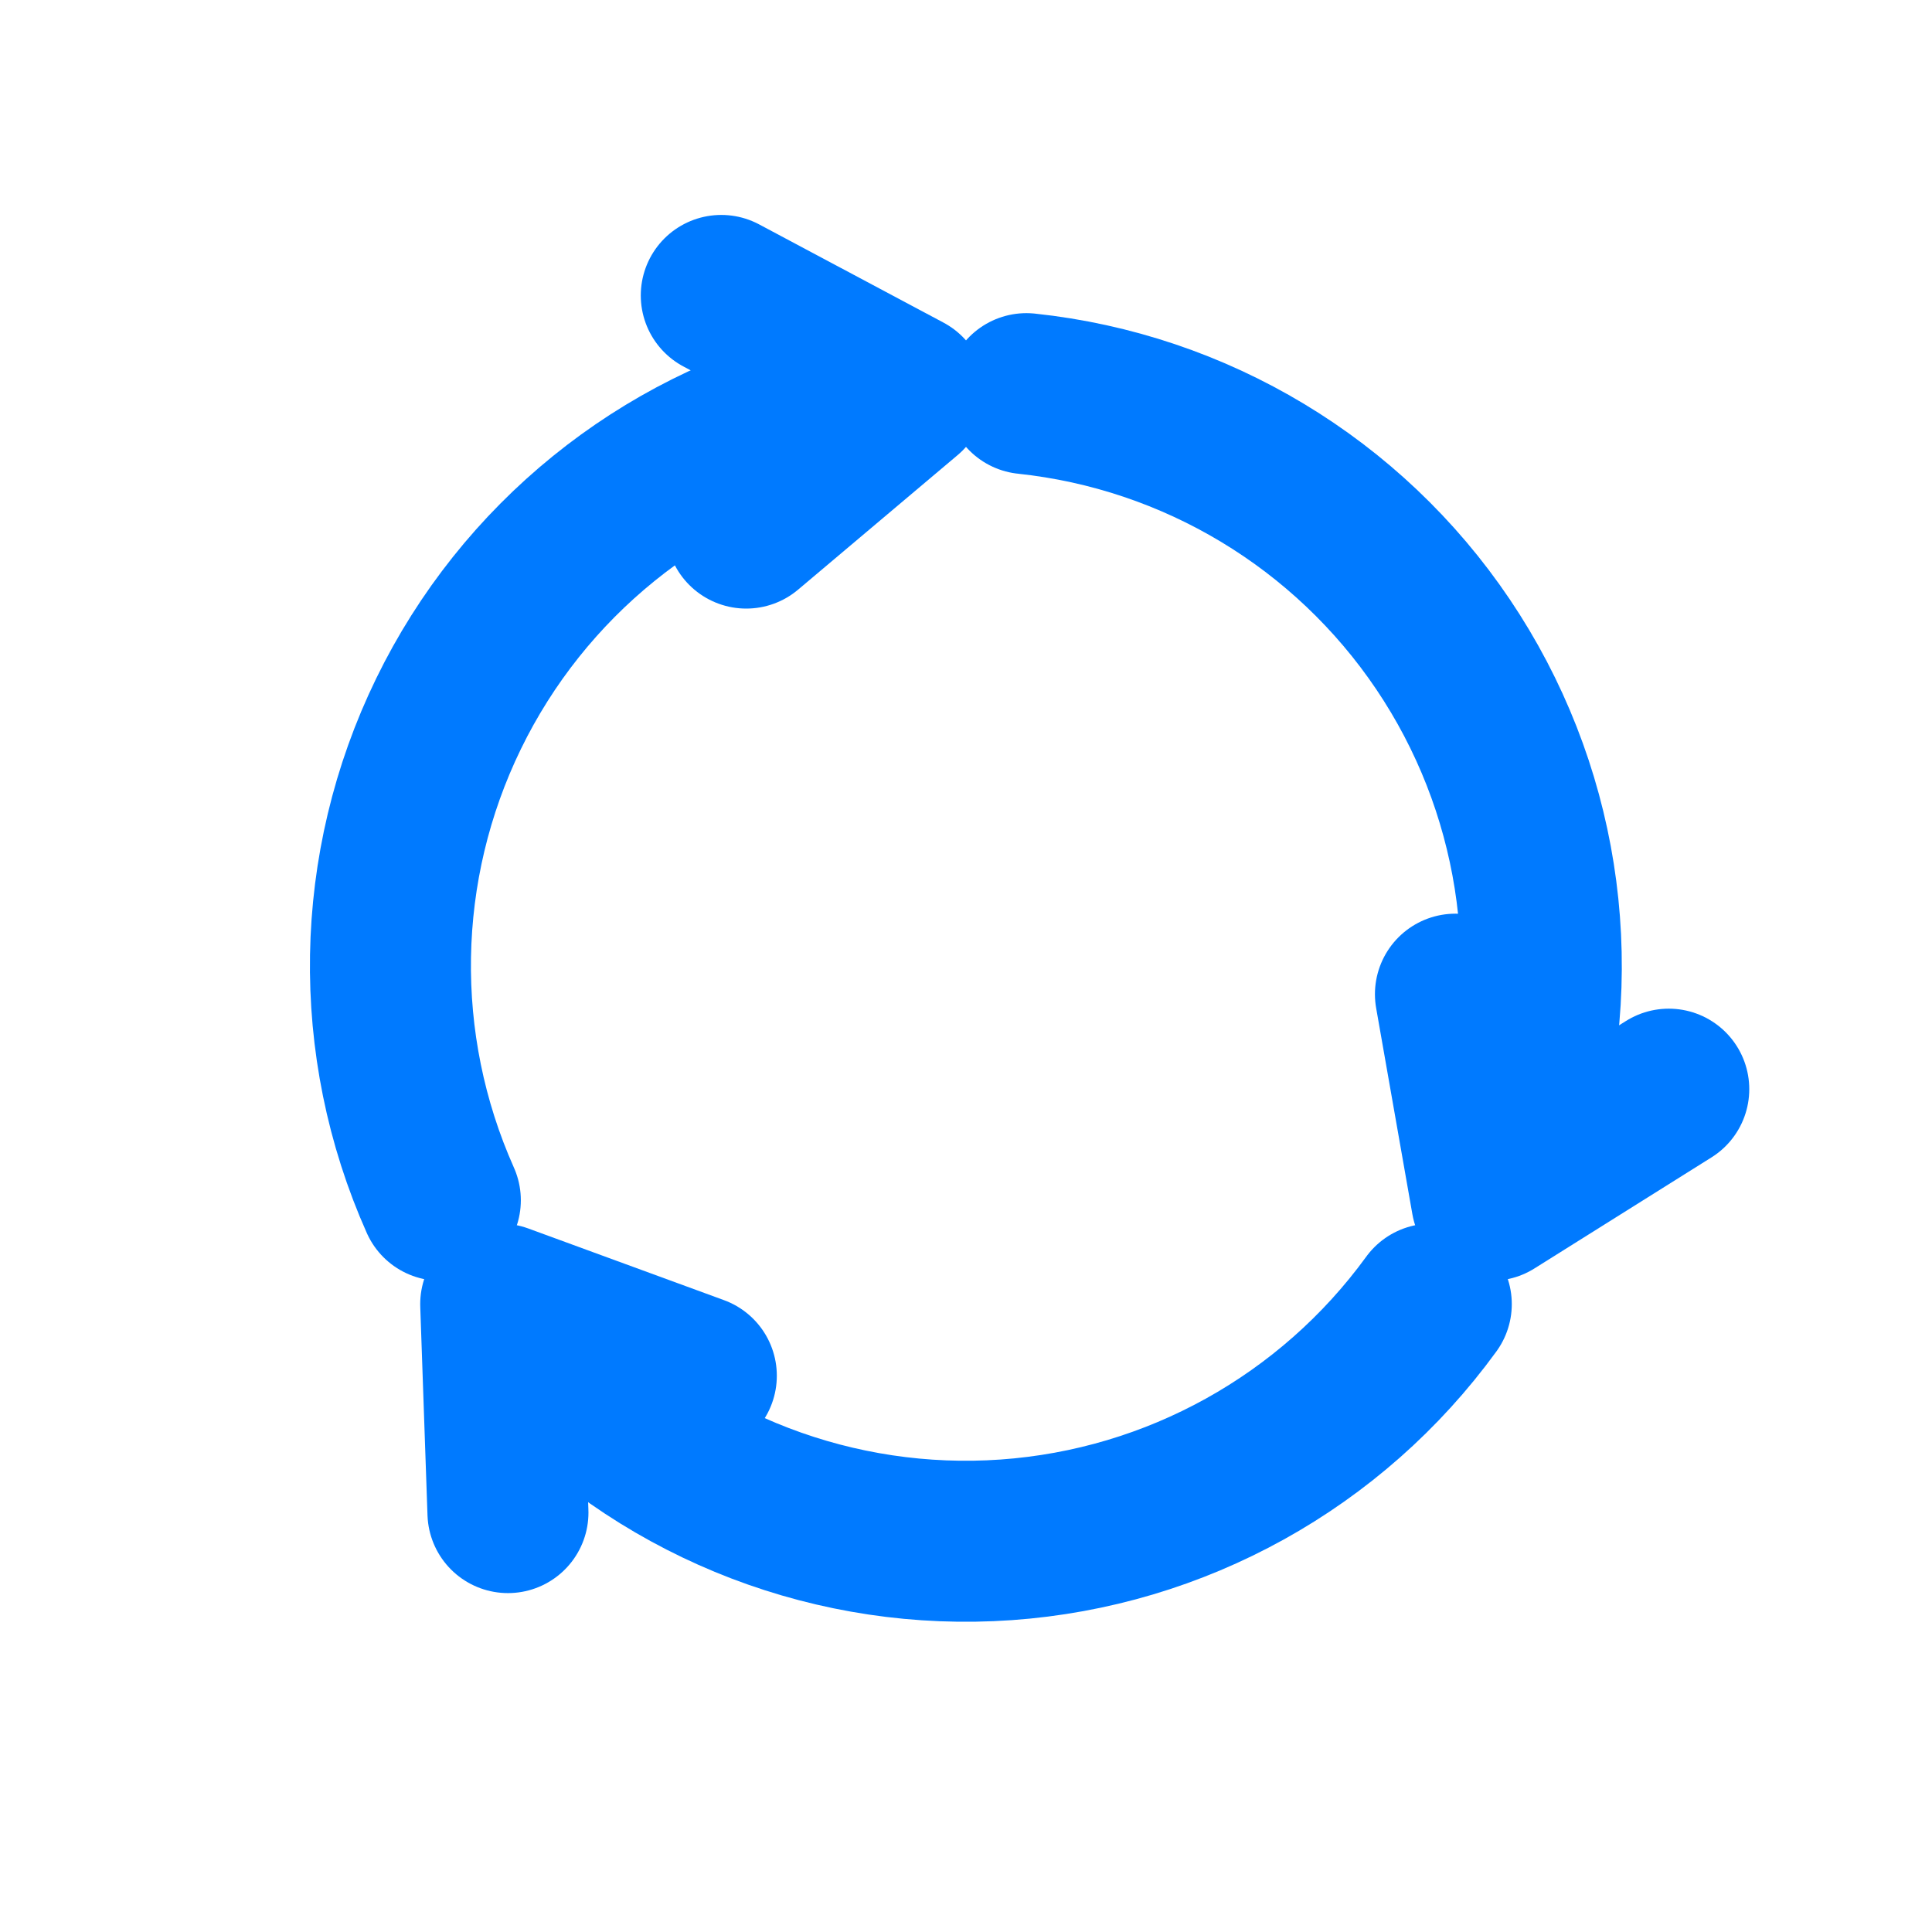
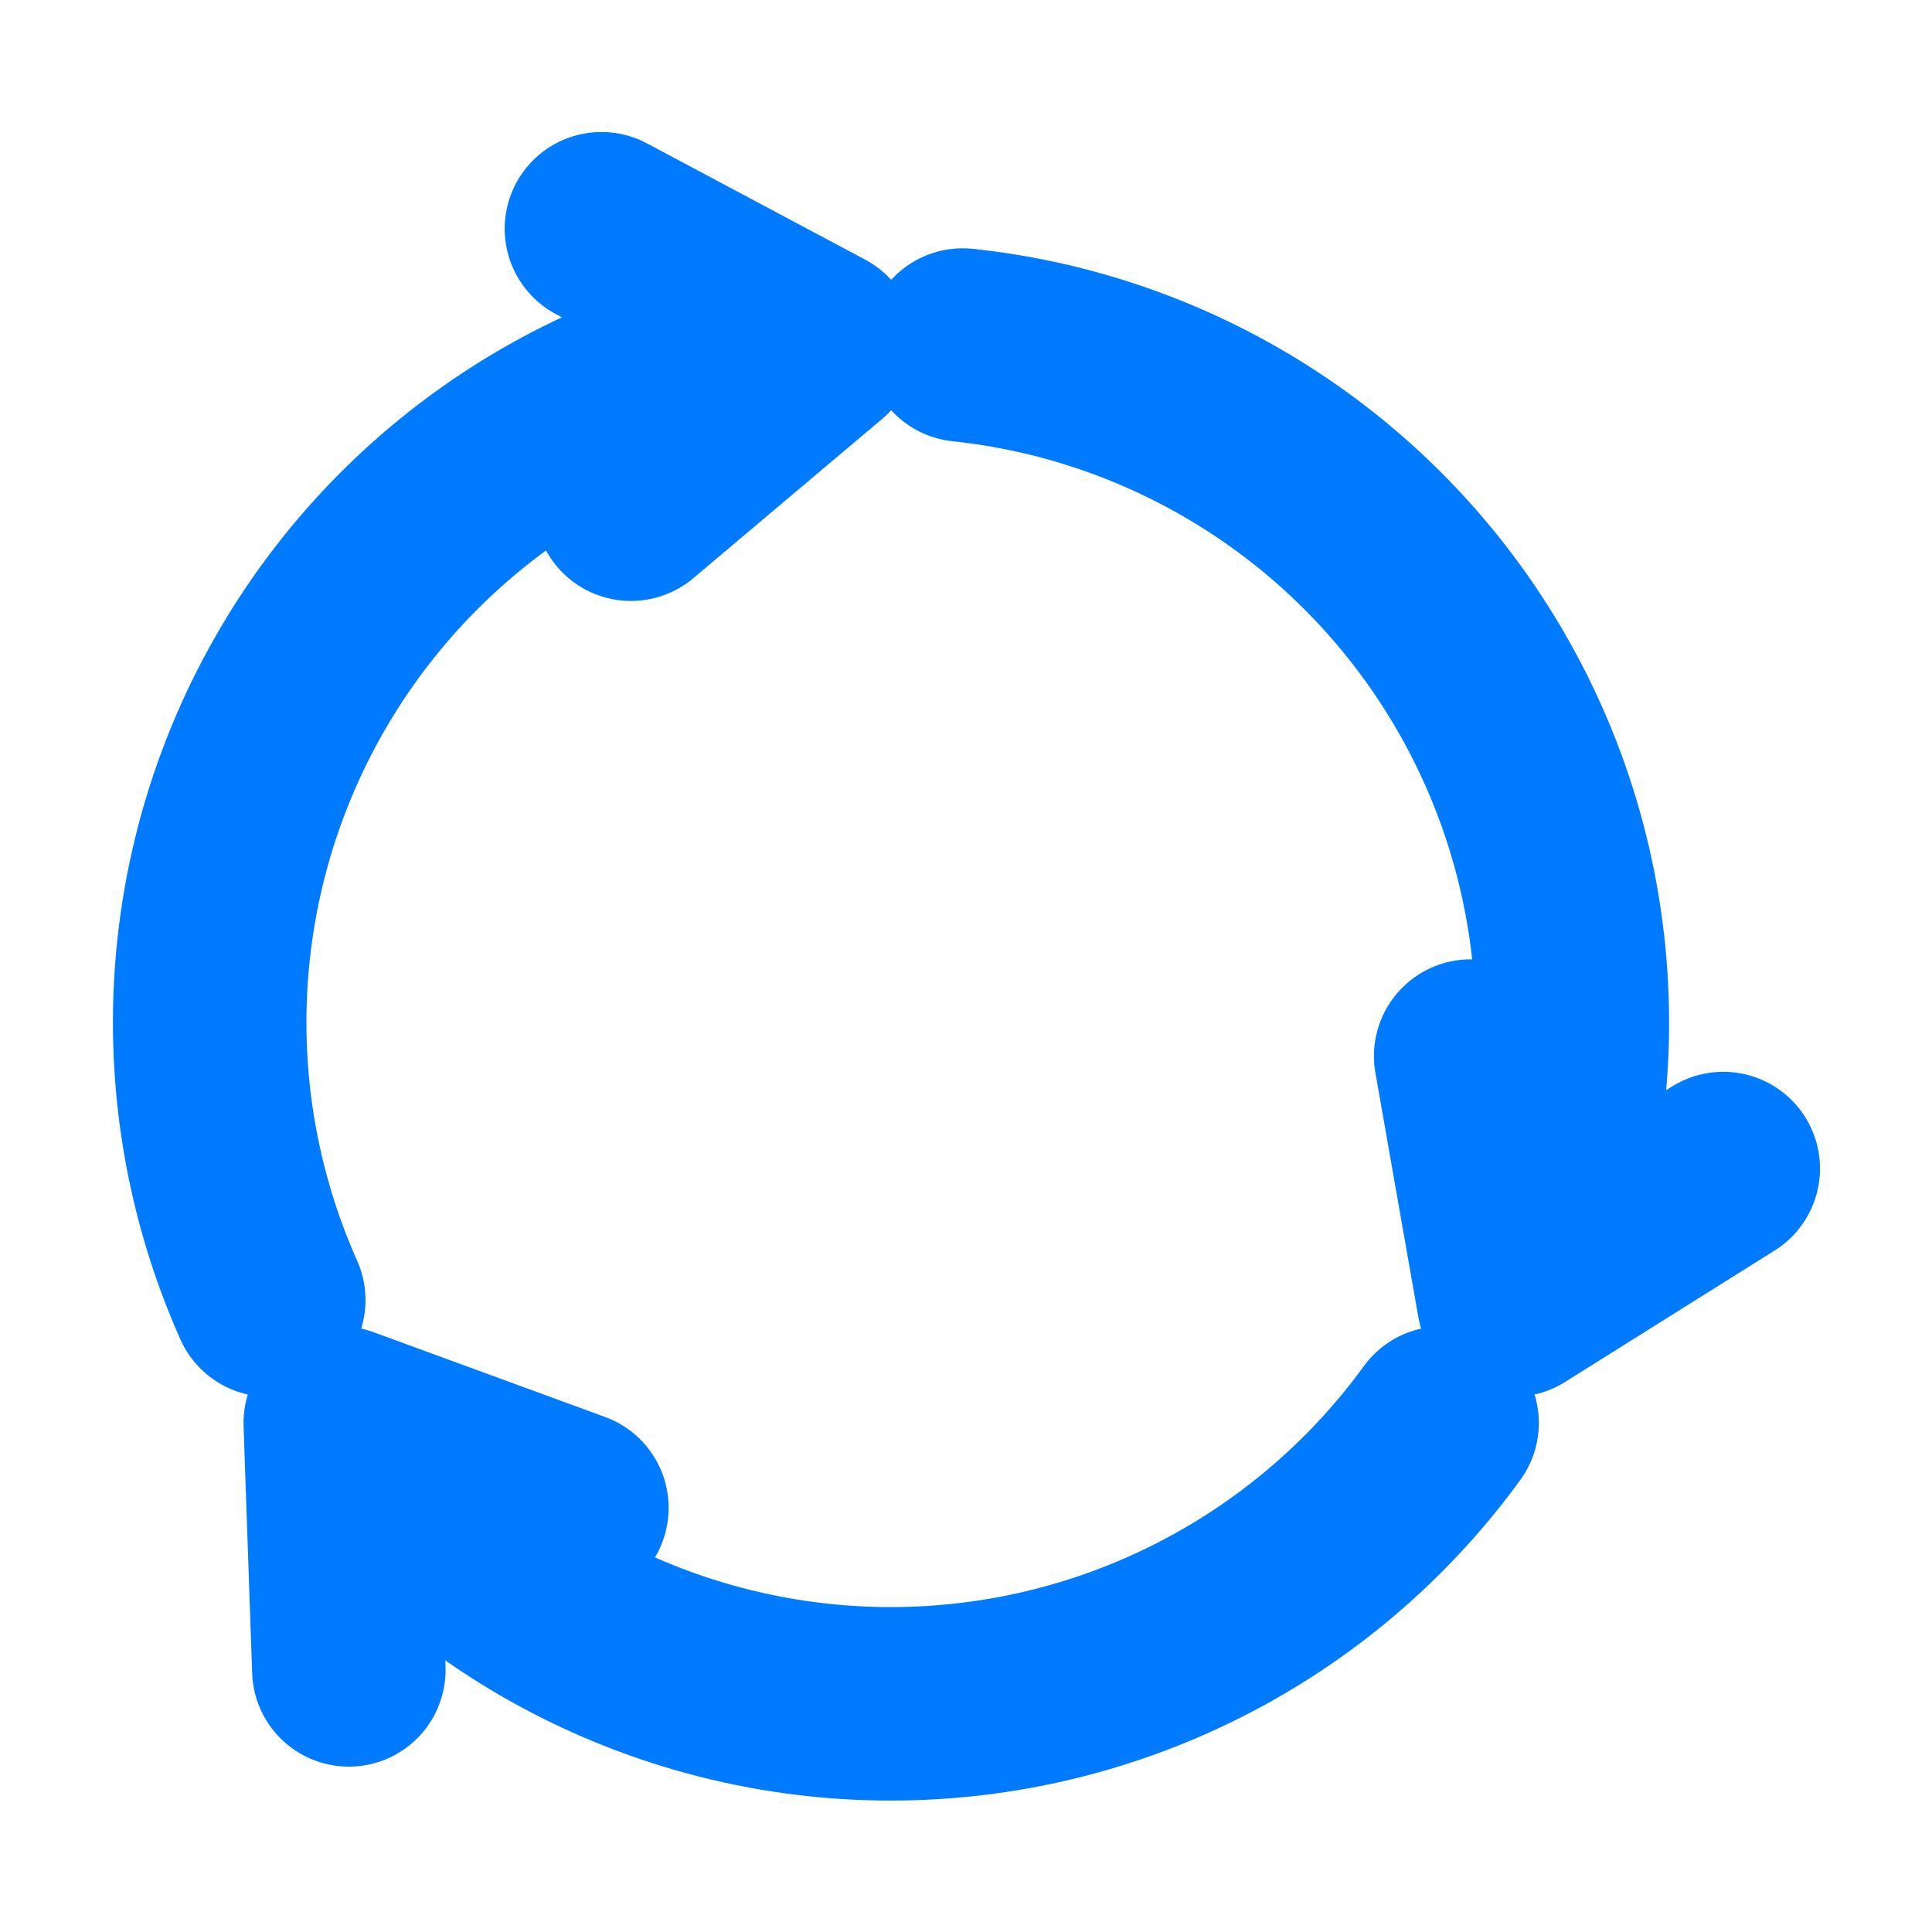
- <svg xmlns="http://www.w3.org/2000/svg" viewBox="0 0 24 24" fill="none" stroke="#007AFF" stroke-width="2.0" stroke-linecap="round" stroke-linejoin="round">
+ <svg xmlns="http://www.w3.org/2000/svg" viewBox="2.65 1.27 20.27 20.27" fill="none" stroke="#007AFF" stroke-width="2.03" stroke-linecap="round" stroke-linejoin="round">
  <path d="M 12.75 4.89 A 7.15 7.15 0 0 1 18.87 13.97" />
  <path d="M 18.08 12.35 L 18.53 14.91 L 20.73 13.53" />
  <path d="M 17.78 16.20 A 7.15 7.15 0 0 1 6.86 16.97" />
  <path d="M 8.65 17.09 L 6.22 16.20 L 6.31 18.79" />
  <path d="M 5.47 14.91 A 7.15 7.15 0 0 1 10.27 5.06" />
  <path d="M 9.27 6.56 L 11.25 4.89 L 8.96 3.67" />
</svg>
